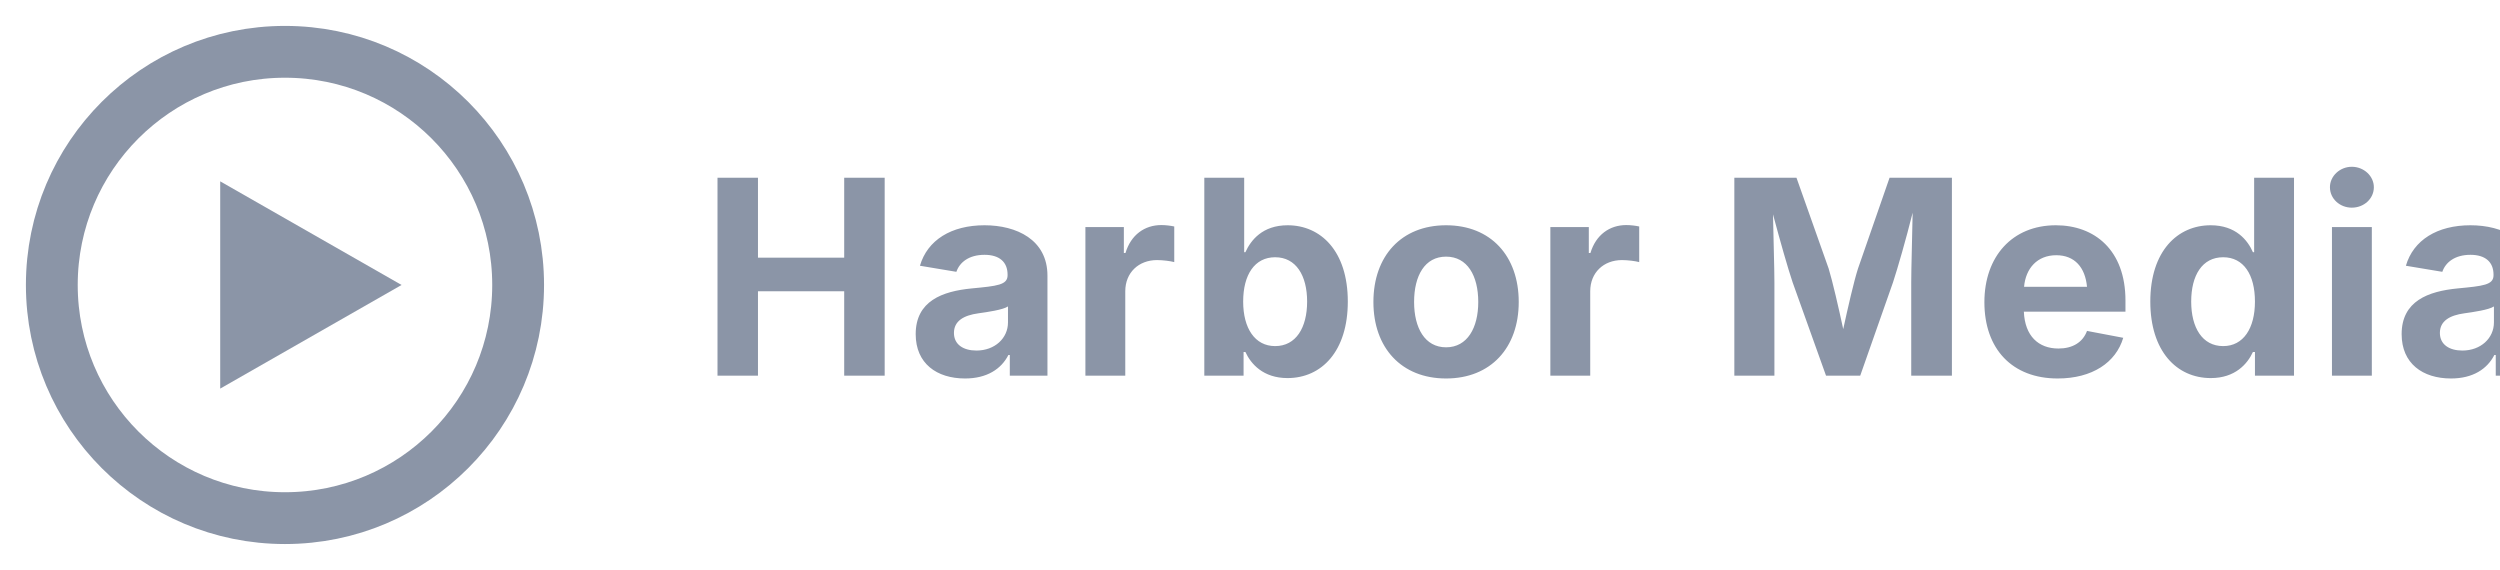
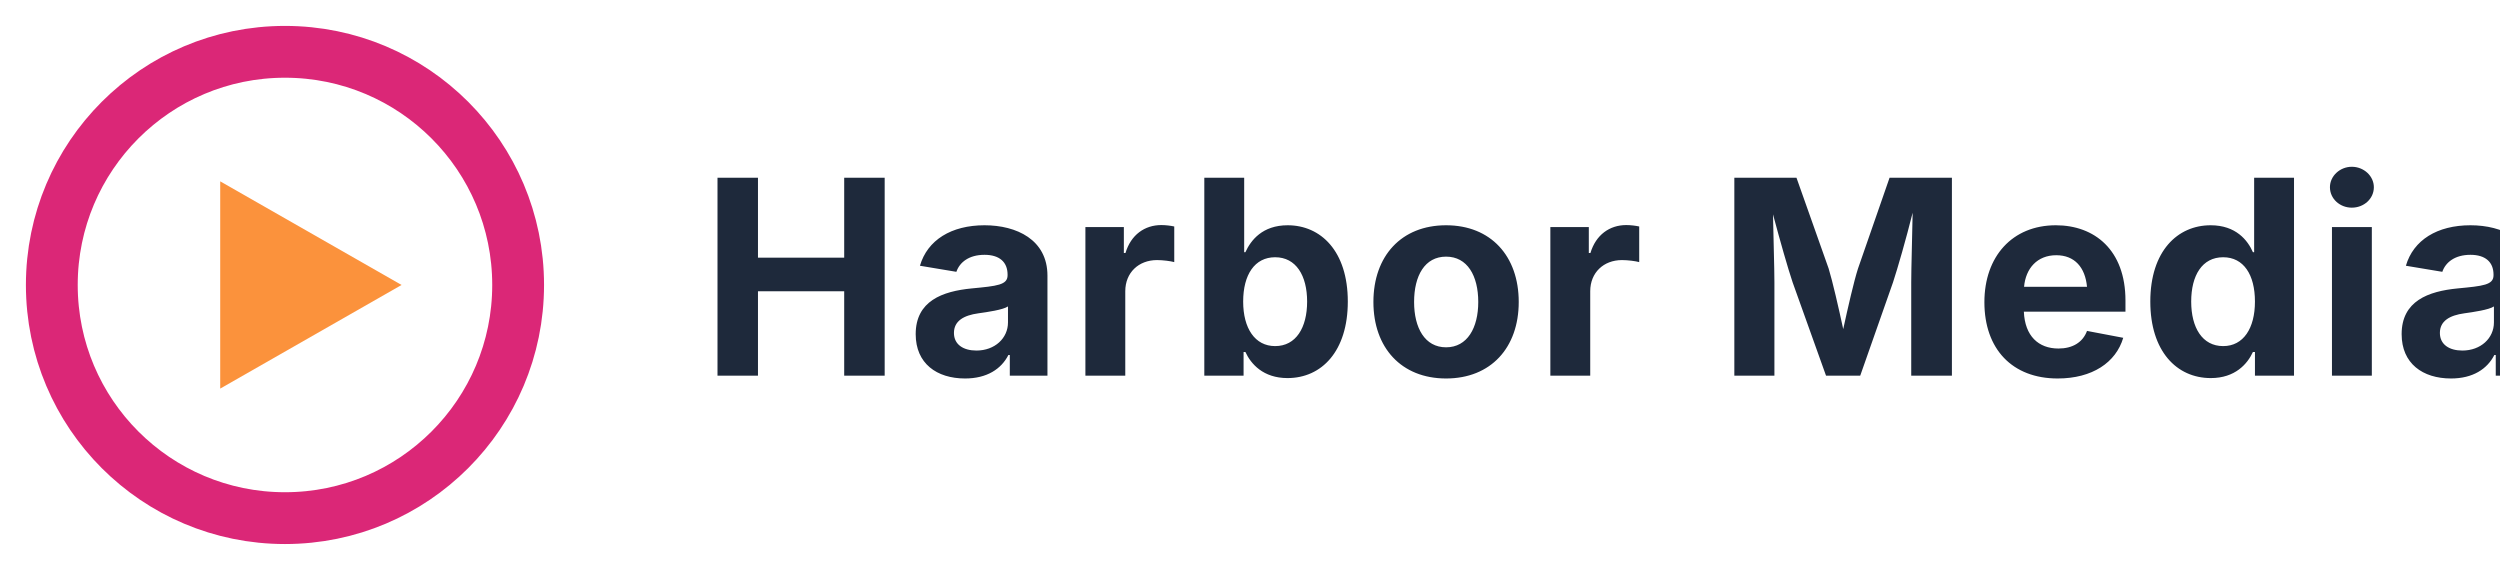
<svg xmlns="http://www.w3.org/2000/svg" viewBox="0 0 193 44" role="img" aria-label="Harbor Media">
  <g transform="translate(0 0)">
-     <circle cx="22" cy="22" r="18" fill="none" stroke="#8b95a7" stroke-width="4" />
-     <path d="M17 14 L31 22 L17 30 Z" fill="#8b95a7" />
+     <circle cx="22" cy="22" r="18" fill="none" stroke="#db2777" stroke-width="4" />
+     <path d="M17 14 L31 22 L17 30 Z" fill="#fb923c" />
  </g>
-   <text x="54" y="29" textLength="137" lengthAdjust="spacingAndGlyphs" font-family="Inter, 'Segoe UI', Arial, sans-serif" font-size="21" font-weight="700" letter-spacing="0.3" fill="#8b95a7">Harbor Media</text>
+   <text x="54" y="29" textLength="137" lengthAdjust="spacingAndGlyphs" font-family="Inter, 'Segoe UI', Arial, sans-serif" font-size="21" font-weight="700" letter-spacing="0.3" fill="#1e293b">Harbor Media</text>
</svg>
